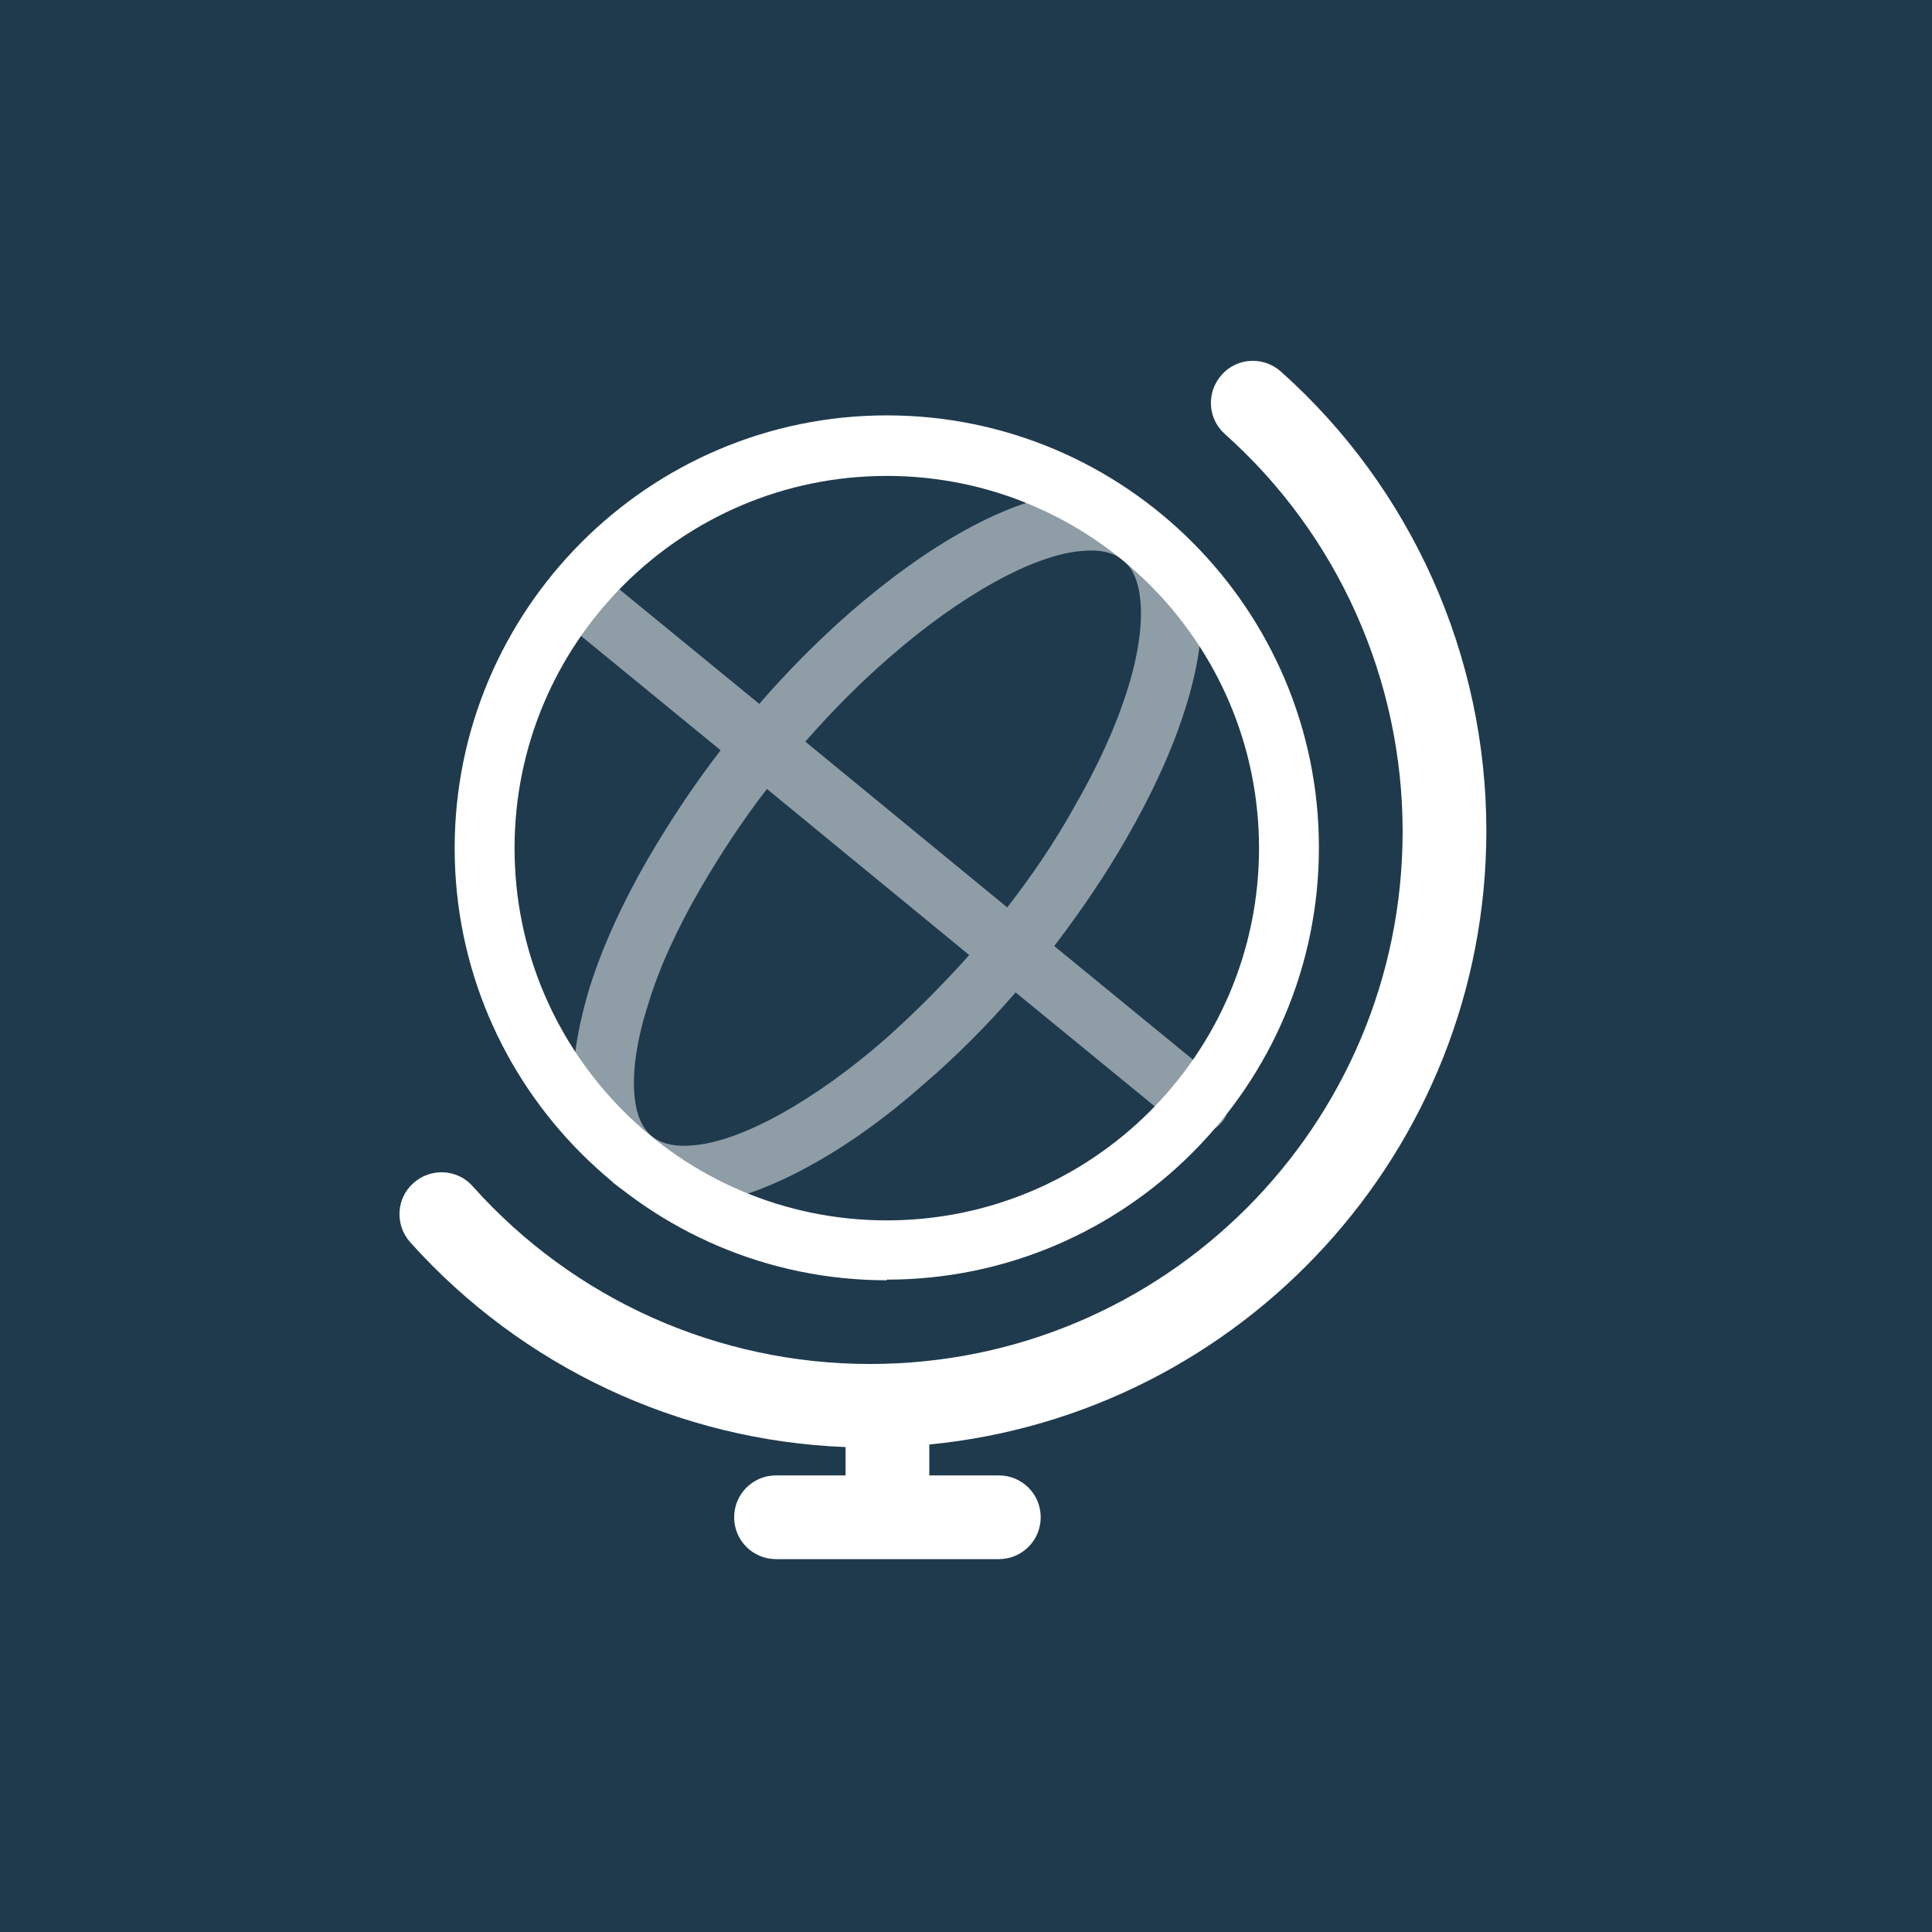
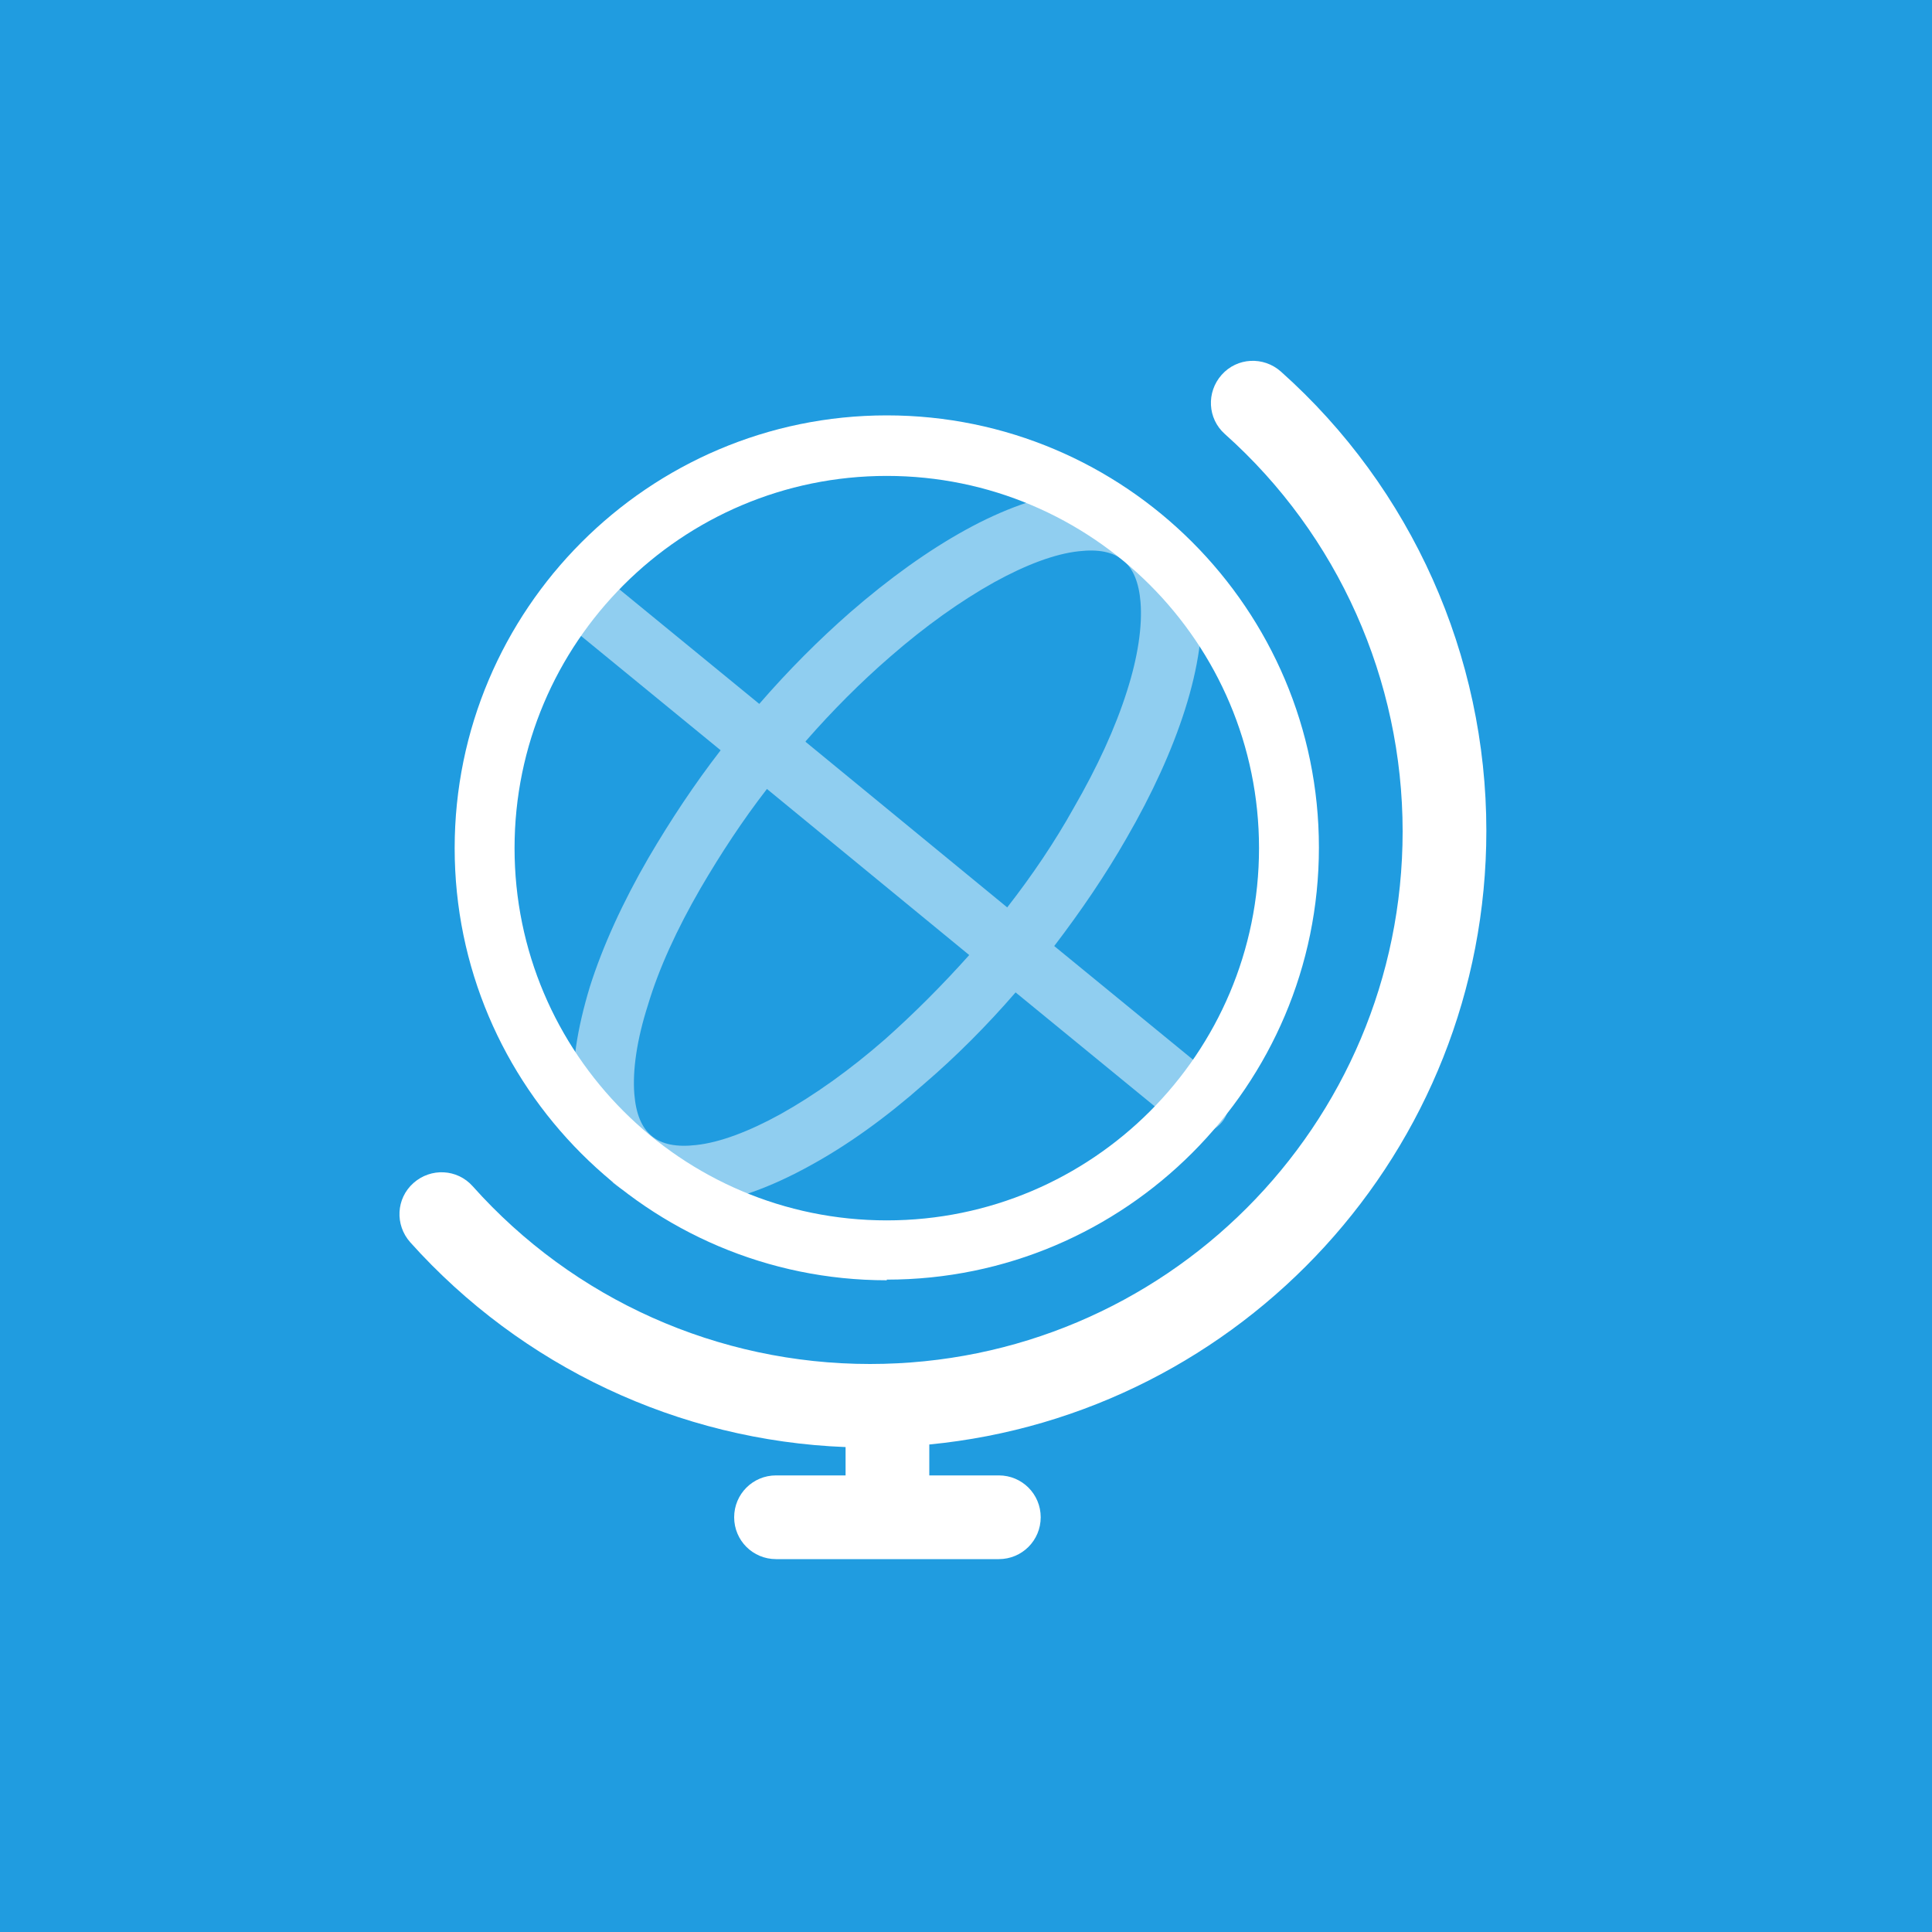
<svg xmlns="http://www.w3.org/2000/svg" viewBox="-62 -56 300 300" role="img" aria-label="WhereTo">
-   <rect x="-62" y="-56" width="300" height="300" fill="#1F3A4D" />
+   <rect x="-62" y="-56" width="300" height="300" fill="#209CE0" />
  <path fill="#FFFFFF" d="M127.7,2.2c2.4-2.7,6.5-2.9,9.2-.5,20.3,18.1,31.9,44.1,31.9,71.3,0,49.7-38,90.6-86.5,95.3v4.8h10.8c3.6,0,6.5,2.9,6.5,6.5s-2.9,6.5-6.5,6.5h-34.6c-3.6,0-6.5-2.9-6.5-6.5s2.9-6.5,6.5-6.5h10.8v-4.4c-25.9-1-50.3-12.5-67.6-31.8-2.4-2.7-2.2-6.8.5-9.2,2.7-2.4,6.8-2.2,9.2.5,0,0,0,0,0,0,15.7,17.6,38.1,27.6,61.7,27.6,45.7,0,82.7-37,82.7-82.7,0-23.5-10-46-27.6-61.7-2.7-2.4-2.9-6.5-.5-9.2,0,0,0,0,0,0" />
  <path fill="#FFFFFF" opacity="0.5" d="M33.2,127.6c-3.5-2.9-5.6-7.4-6.1-13-.4-5,.5-10.8,2.5-17.4,2-6.3,5.1-13.1,9.1-20,3.4-5.8,7.1-11.4,11.2-16.7l-25.4-20.8c-2-1.6-2.3-4.6-.6-6.6s4.6-2.3,6.6-.6l25.4,20.8c4.5-5.2,9.3-10,14.1-14.2,6.1-5.3,12.1-9.6,17.9-12.8s11.6-5.3,16.6-5.9c11.2-1.3,19.1,5.2,20,16.4.4,5-.4,10.8-2.5,17.4-2,6.3-5.1,13.1-9.1,20-3.2,5.6-7,11.2-11.2,16.7l25.4,20.8c2,1.6,2.3,4.6.6,6.6s-4.6,2.3-6.6.6l-25.4-20.8c-4.5,5.2-9.3,10-14.2,14.2-6,5.3-12,9.6-17.9,12.8-6,3.3-11.6,5.3-16.6,5.9-5.6.6-10.4-.5-13.9-3.4ZM57.1,66.5c-3.8,4.9-7.2,10.1-10.3,15.4-3.7,6.4-6.5,12.5-8.2,18.2-1.7,5.3-2.4,10.1-2.1,13.8.5,6.1,3.5,8.6,9.6,7.9,3.7-.4,8.2-2.1,13.1-4.8,5.2-2.9,10.7-6.8,16.2-11.6,4.5-4,8.9-8.4,13.1-13.1l-31.3-25.7ZM63.1,59.2l31.3,25.7c3.9-5,7.4-10.2,10.3-15.4,3.7-6.4,6.5-12.5,8.3-18.2,1.7-5.3,2.4-10.1,2.1-13.8-.5-6.1-3.5-8.6-9.6-7.9-3.7.4-8.2,2.1-13.1,4.8-5.2,2.9-10.7,6.8-16.2,11.6-4.5,3.9-8.9,8.3-13.1,13.1Z" />
  <path fill="#FFFFFF" d="M75.7,142.8c-37,0-67.1-30.1-67.1-67.1S38.7,8.5,75.7,8.5s67.1,30.1,67.1,67.1-30.1,67.1-67.1,67.1ZM75.7,17.9c-31.9,0-57.8,25.9-57.8,57.8s25.9,57.8,57.8,57.8,57.8-25.9,57.8-57.8-25.9-57.8-57.8-57.8Z" />
</svg>
